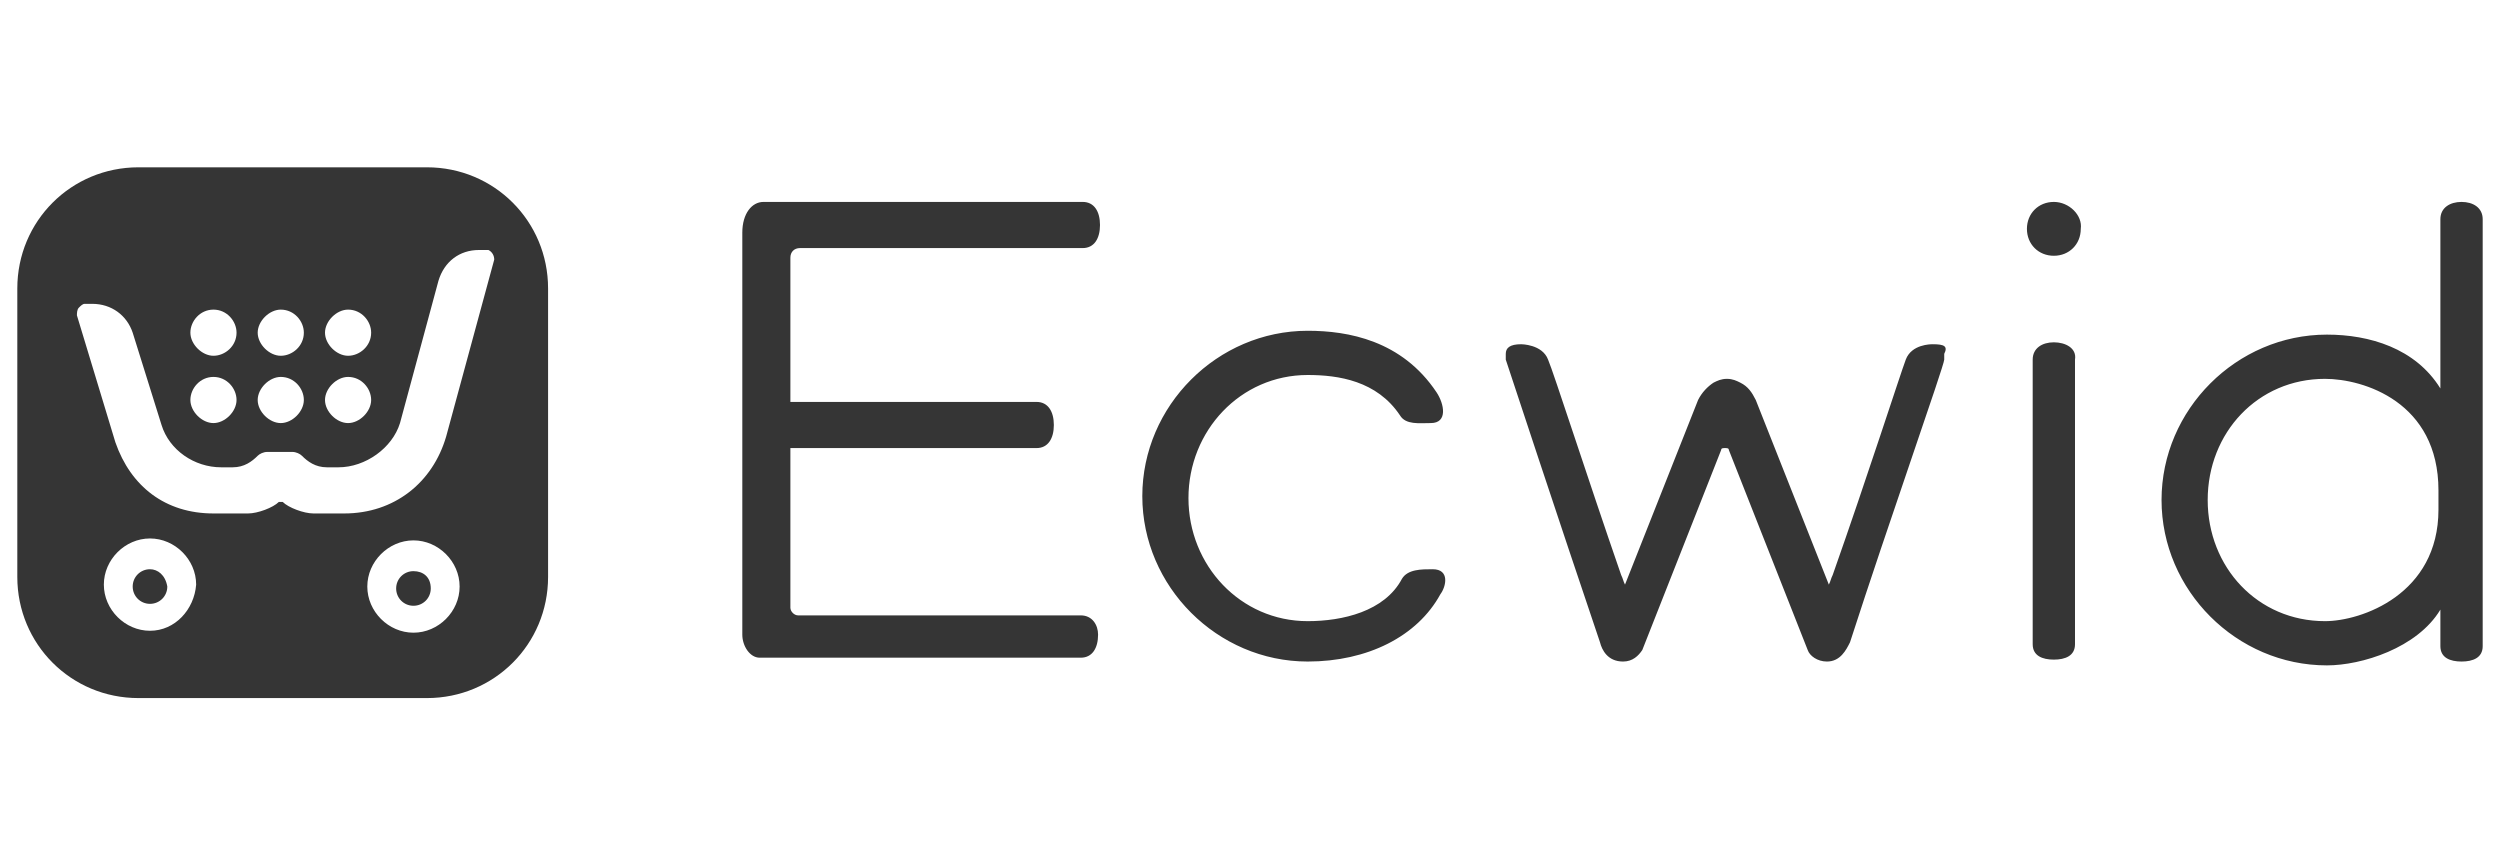
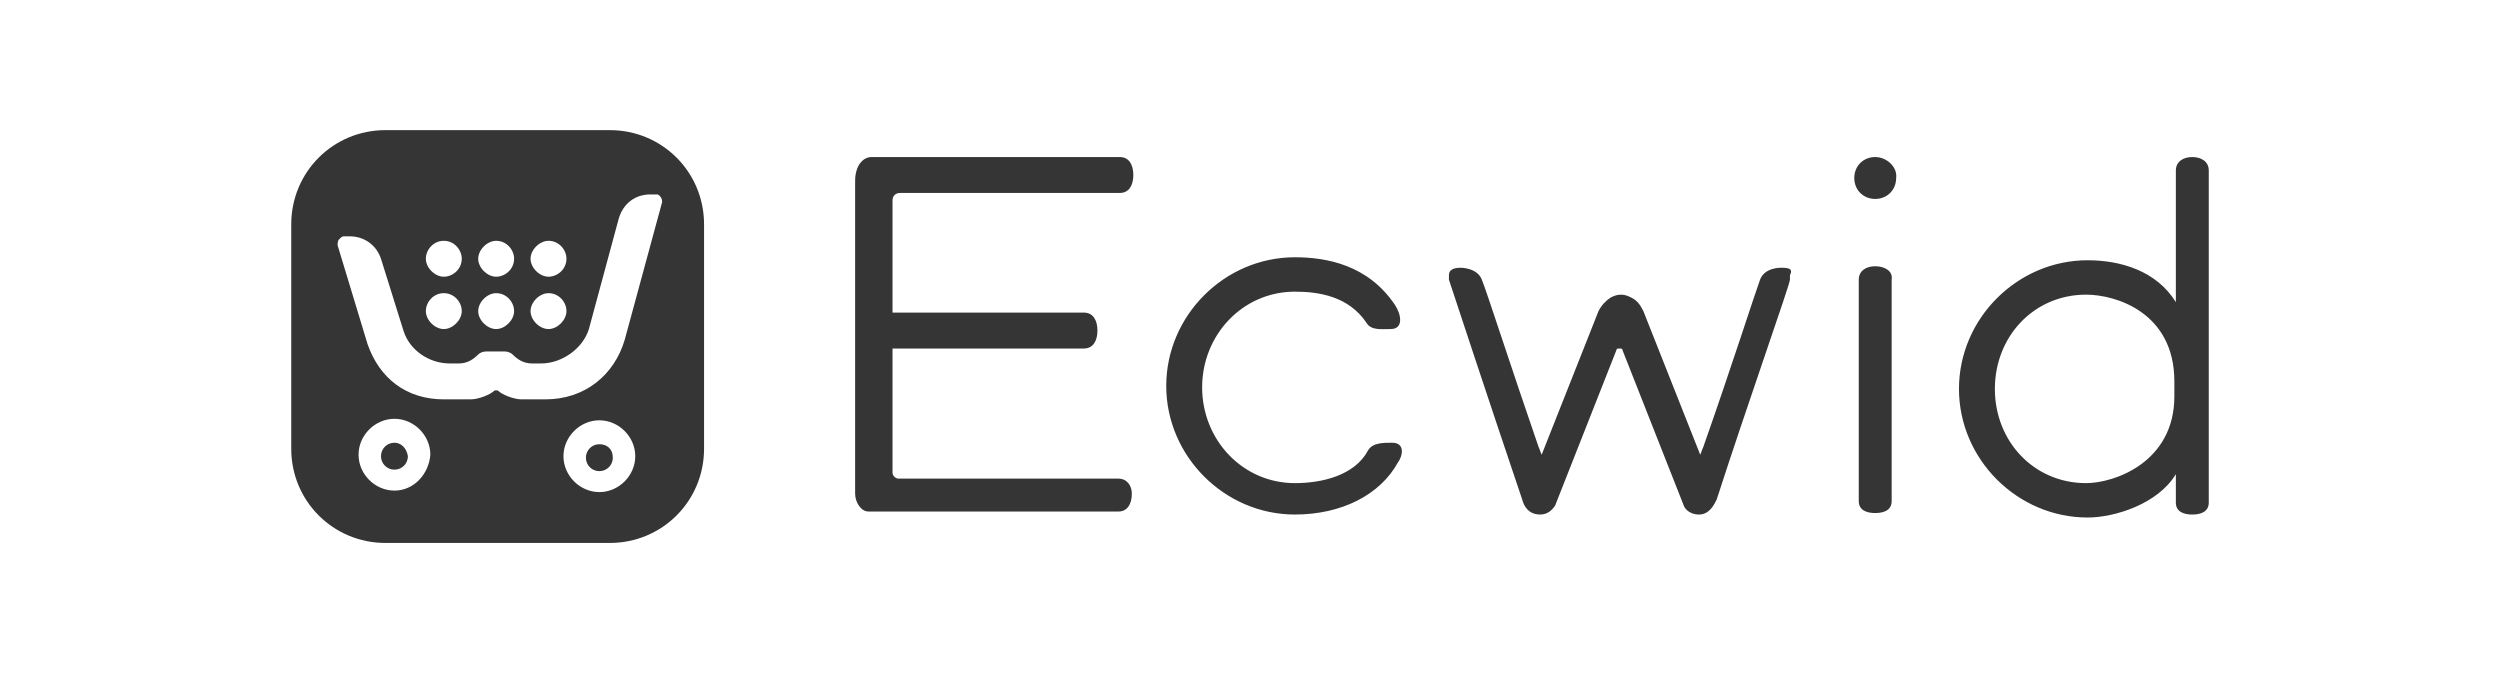
- <svg xmlns="http://www.w3.org/2000/svg" viewBox="0 0 130 45" style="enable-background:new 0 0 130 45">
+ <svg xmlns="http://www.w3.org/2000/svg" width="130" height="35" viewBox="0 0 130 45" style="enable-background:new 0 0 130 45">
  <style>.st1{fill:#353535}</style>
  <path class="st1" d="M22.2 8.7h-15C3.7 8.7.9 11.5.9 15v15c0 3.5 2.8 6.3 6.3 6.3h15c3.5 0 6.3-2.8 6.3-6.3V15c0-3.5-2.8-6.3-6.3-6.3zm-4.1 7.4c.7 0 1.2.6 1.2 1.2 0 .7-.6 1.2-1.2 1.2s-1.2-.6-1.2-1.2.6-1.2 1.2-1.2zm0 3.5c.7 0 1.2.6 1.2 1.2s-.6 1.2-1.2 1.2-1.2-.6-1.2-1.2.6-1.2 1.2-1.2zm-3.5-3.5c.7 0 1.2.6 1.2 1.2 0 .7-.6 1.2-1.2 1.2s-1.2-.6-1.2-1.2.6-1.2 1.2-1.2zm0 3.5c.7 0 1.2.6 1.2 1.2s-.6 1.2-1.2 1.2-1.2-.6-1.2-1.2.6-1.2 1.2-1.2zm-3.5-3.5c.7 0 1.2.6 1.2 1.2 0 .7-.6 1.2-1.2 1.2s-1.2-.6-1.2-1.2.5-1.2 1.2-1.2zm0 3.5c.7 0 1.2.6 1.2 1.2s-.6 1.2-1.2 1.2-1.2-.6-1.2-1.2.5-1.2 1.2-1.2zM7.8 32.8c-1.3 0-2.4-1.1-2.4-2.4 0-1.3 1.1-2.4 2.4-2.4 1.3 0 2.4 1.1 2.4 2.4-.1 1.3-1.1 2.4-2.4 2.4zm13.7.1c-1.3 0-2.4-1.1-2.4-2.4 0-1.3 1.1-2.4 2.4-2.4 1.3 0 2.4 1.1 2.4 2.4 0 1.3-1.1 2.4-2.4 2.4zm4.2-19.4-2.5 9.2c-.7 2.4-2.7 4-5.3 4h-1.6c-.5 0-1.3-.3-1.6-.6h-.2c-.3.3-1.1.6-1.6.6h-1.8c-2.5 0-4.3-1.4-5.1-3.7l-2-6.6c0-.1 0-.3.1-.4.1-.1.2-.2.3-.2h.4c1 0 1.8.6 2.1 1.5l1.5 4.8c.4 1.3 1.7 2.2 3.1 2.2h.6c.6 0 1-.3 1.3-.6.1-.1.3-.2.5-.2h1.3c.2 0 .4.1.5.2.3.3.7.6 1.3.6h.6c1.4 0 2.8-1 3.2-2.3l2-7.4c.3-1 1.1-1.6 2.1-1.6h.5c.2.1.3.3.3.5z" />
  <path class="st1" d="M21.5 29.7c-.5 0-.9.4-.9.9s.4.9.9.9.9-.4.9-.9c0-.6-.4-.9-.9-.9zM7.8 29.6c-.5 0-.9.4-.9.9s.4.9.9.9.9-.4.9-.9c-.1-.6-.5-.9-.9-.9z" />
  <path class="st1" d="M74.5 29.6c-.6 0-1.3 0-1.6.5-.9 1.7-3.1 2.2-4.9 2.2-3.5 0-6.2-2.9-6.2-6.4s2.7-6.4 6.2-6.4c1.6 0 3.6.3 4.8 2.1.3.5 1 .4 1.6.4.9 0 .7-1 .3-1.6-1.8-2.7-4.6-3.2-6.7-3.2-4.7 0-8.6 3.9-8.6 8.6s3.9 8.6 8.6 8.6c3.1 0 5.7-1.3 6.9-3.5.3-.4.5-1.3-.4-1.3zM106.8 17.8c-.6 0-1.1.3-1.1.9v14.8c0 .6.5.8 1.1.8.6 0 1.1-.2 1.1-.8V18.7c.1-.6-.5-.9-1.1-.9zM106.8 10.5c-.8 0-1.4.6-1.4 1.4s.6 1.4 1.4 1.4c.8 0 1.4-.6 1.4-1.4.1-.7-.6-1.4-1.4-1.4zM100.5 17.9s-.1 0 0 0c-.1 0-1.1 0-1.4.8-.3.8-2 6.1-3.8 11.2-.1.2-.1.3-.2.5l-3.8-9.6c-.2-.4-.4-.7-.8-.9-.2-.1-.4-.2-.7-.2-.3 0-.5.1-.7.2-.3.2-.6.5-.8.9l-3.8 9.6c-.1-.2-.1-.3-.2-.5-1.8-5.2-3.5-10.5-3.8-11.2-.3-.8-1.4-.8-1.4-.8-.6 0-.8.2-.8.5v.3c.1.3 2.8 8.5 4.9 14.7.1.4.4 1 1.2 1 .5 0 .8-.3 1-.6l4.1-10.4c0-.1.1-.1.2-.1s.2 0 .2.1L94 33.8c.1.3.5.6 1 .6.7 0 1-.6 1.2-1 2-6.2 4.9-14.4 4.9-14.7v-.3c.2-.4 0-.5-.6-.5zM56.2 32H41.5c-.2 0-.4-.2-.4-.4v-8.3h12.8c.6 0 .9-.5.9-1.2s-.3-1.2-.9-1.2H41.1v-7.5c0-.3.2-.5.5-.5h14.7c.6 0 .9-.5.9-1.2s-.3-1.2-.9-1.2H39.7c-.6 0-1.1.6-1.1 1.6V33c0 .6.4 1.2.9 1.2h16.7c.6 0 .9-.5.9-1.2 0-.5-.3-1-.9-1zM128 10.5c-.6 0-1.1.3-1.1.9v8.8c-1.3-2.1-3.7-2.8-5.9-2.8-4.7 0-8.6 3.9-8.6 8.6s3.9 8.6 8.6 8.6c1.8 0 4.7-.9 5.9-2.9v1.9c0 .6.5.8 1.1.8.6 0 1.1-.2 1.1-.8V11.4c0-.6-.5-.9-1.1-.9zm-7.1 21.8c-3.5 0-6.1-2.8-6.1-6.3s2.6-6.3 6.1-6.3c2 0 5.9 1.2 5.9 5.8v1c0 4.4-4 5.8-5.9 5.8z" />
</svg>
